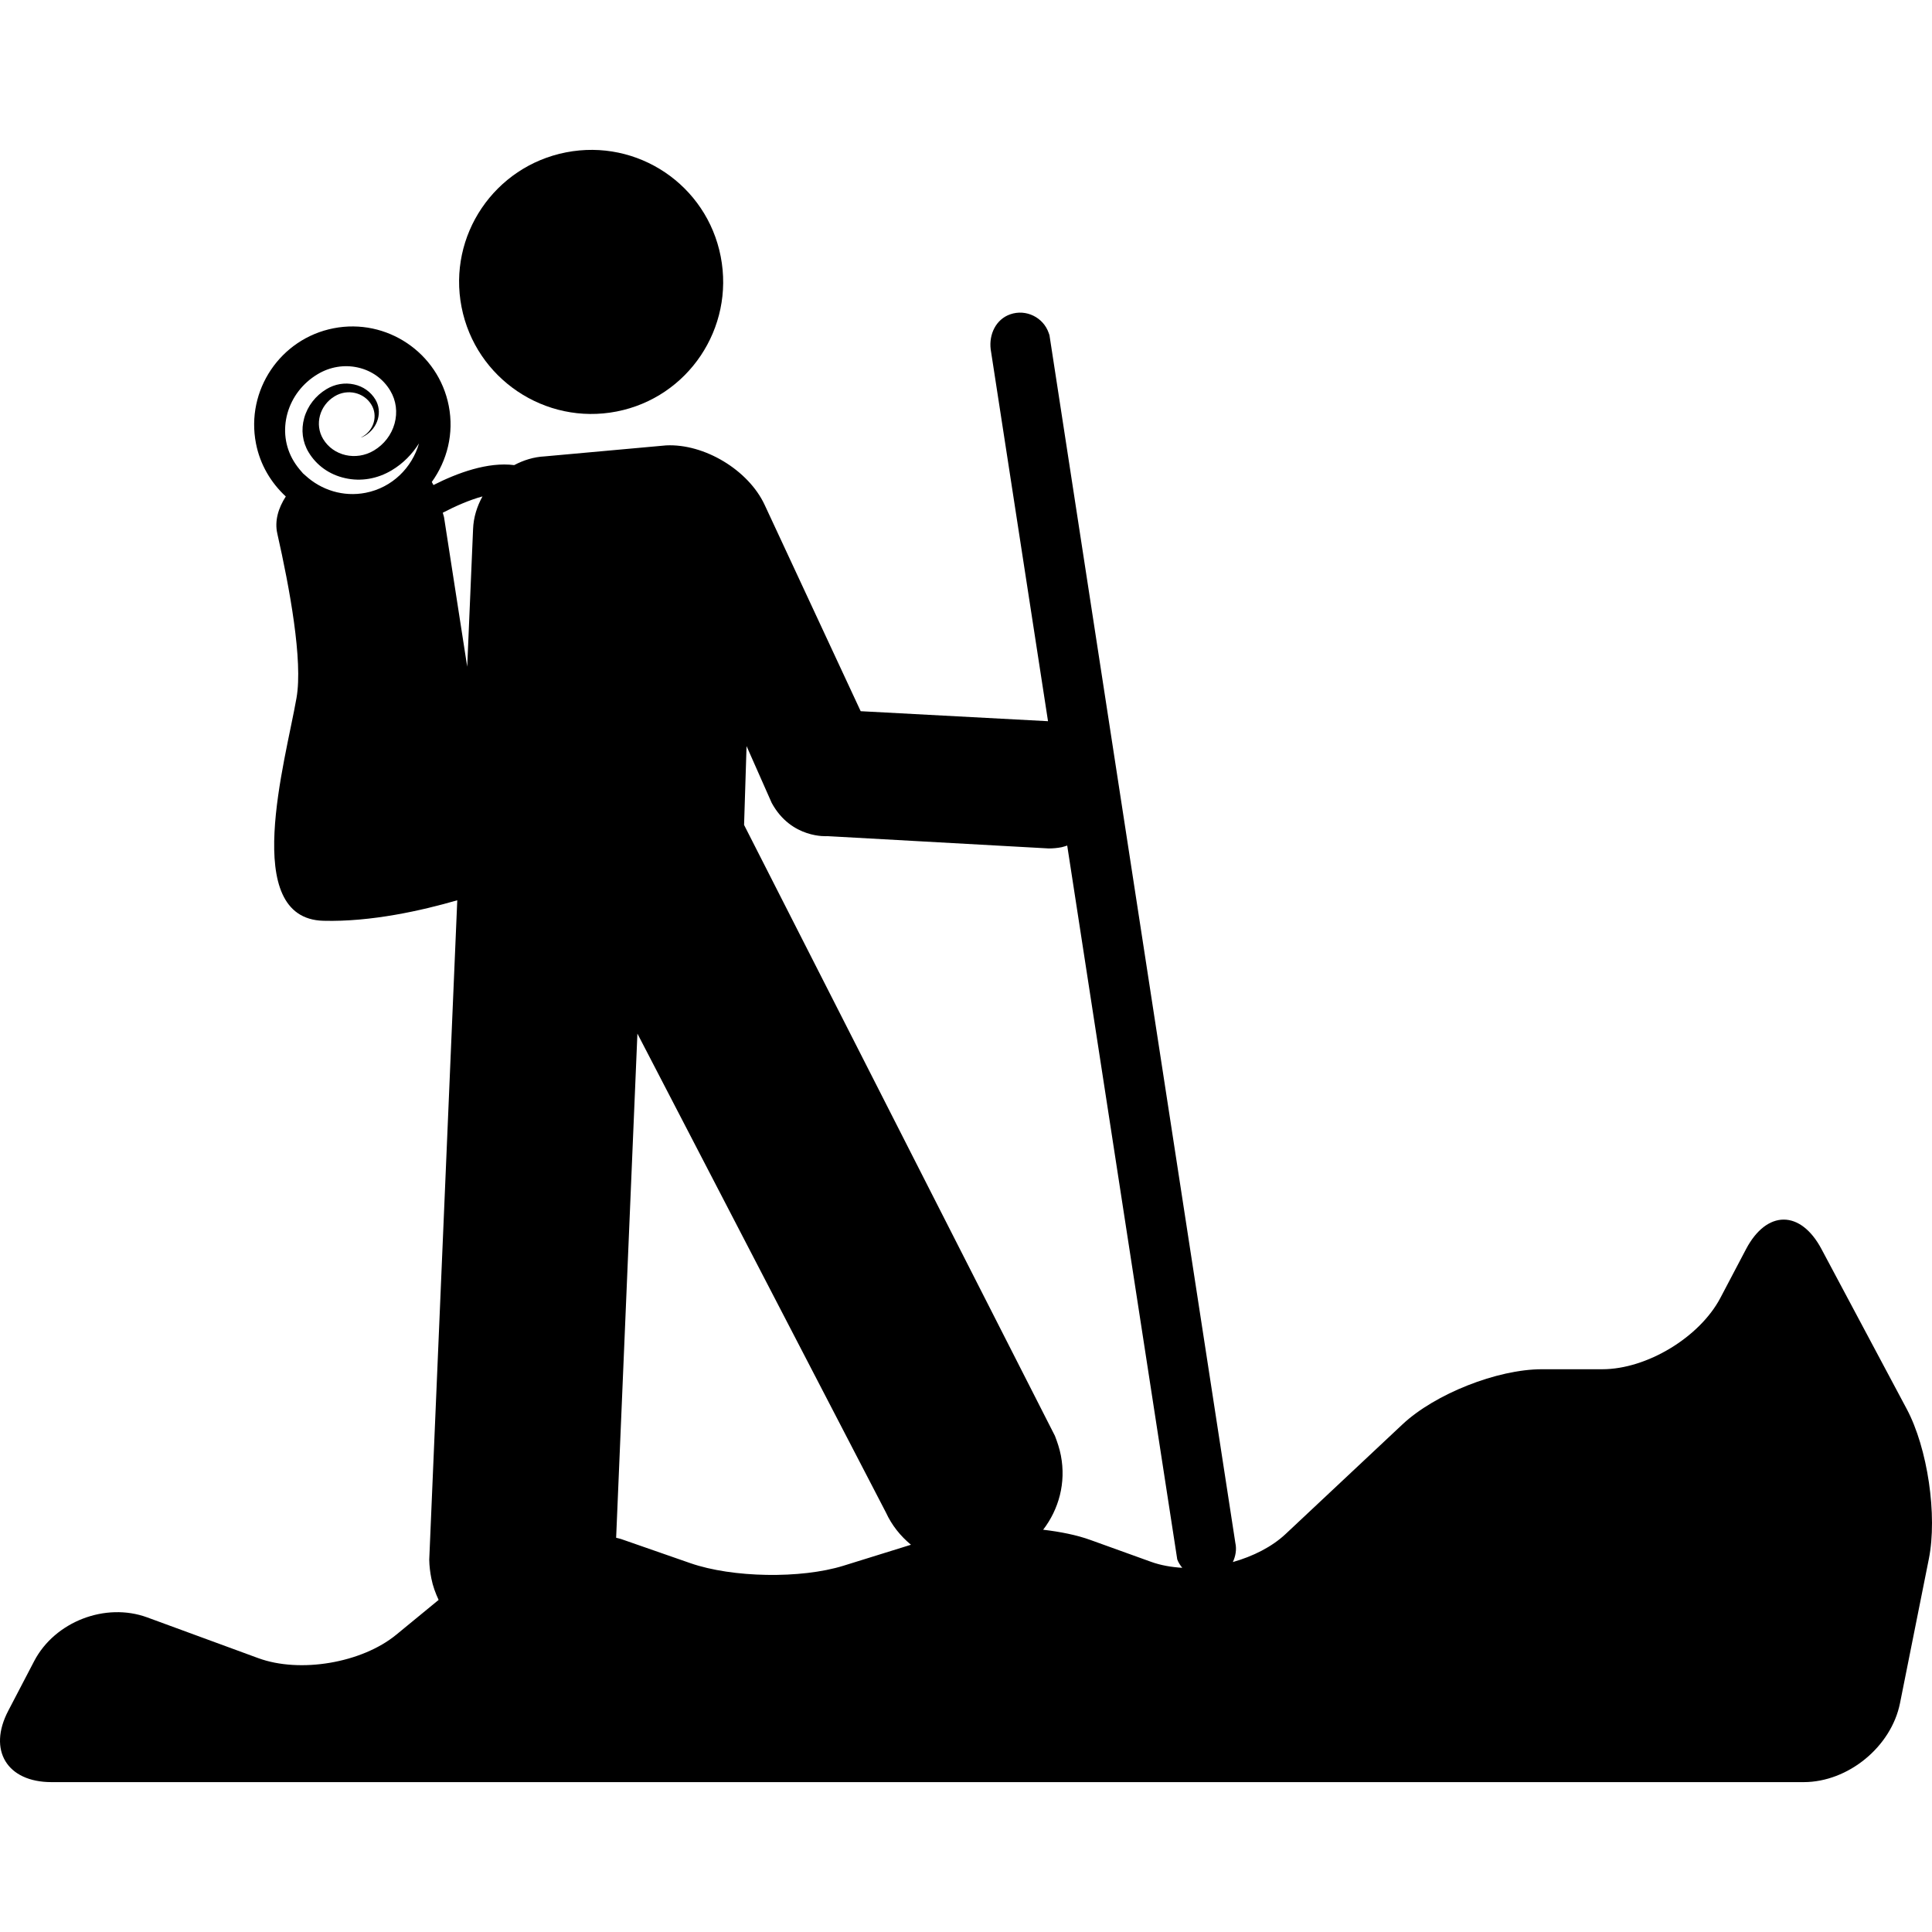
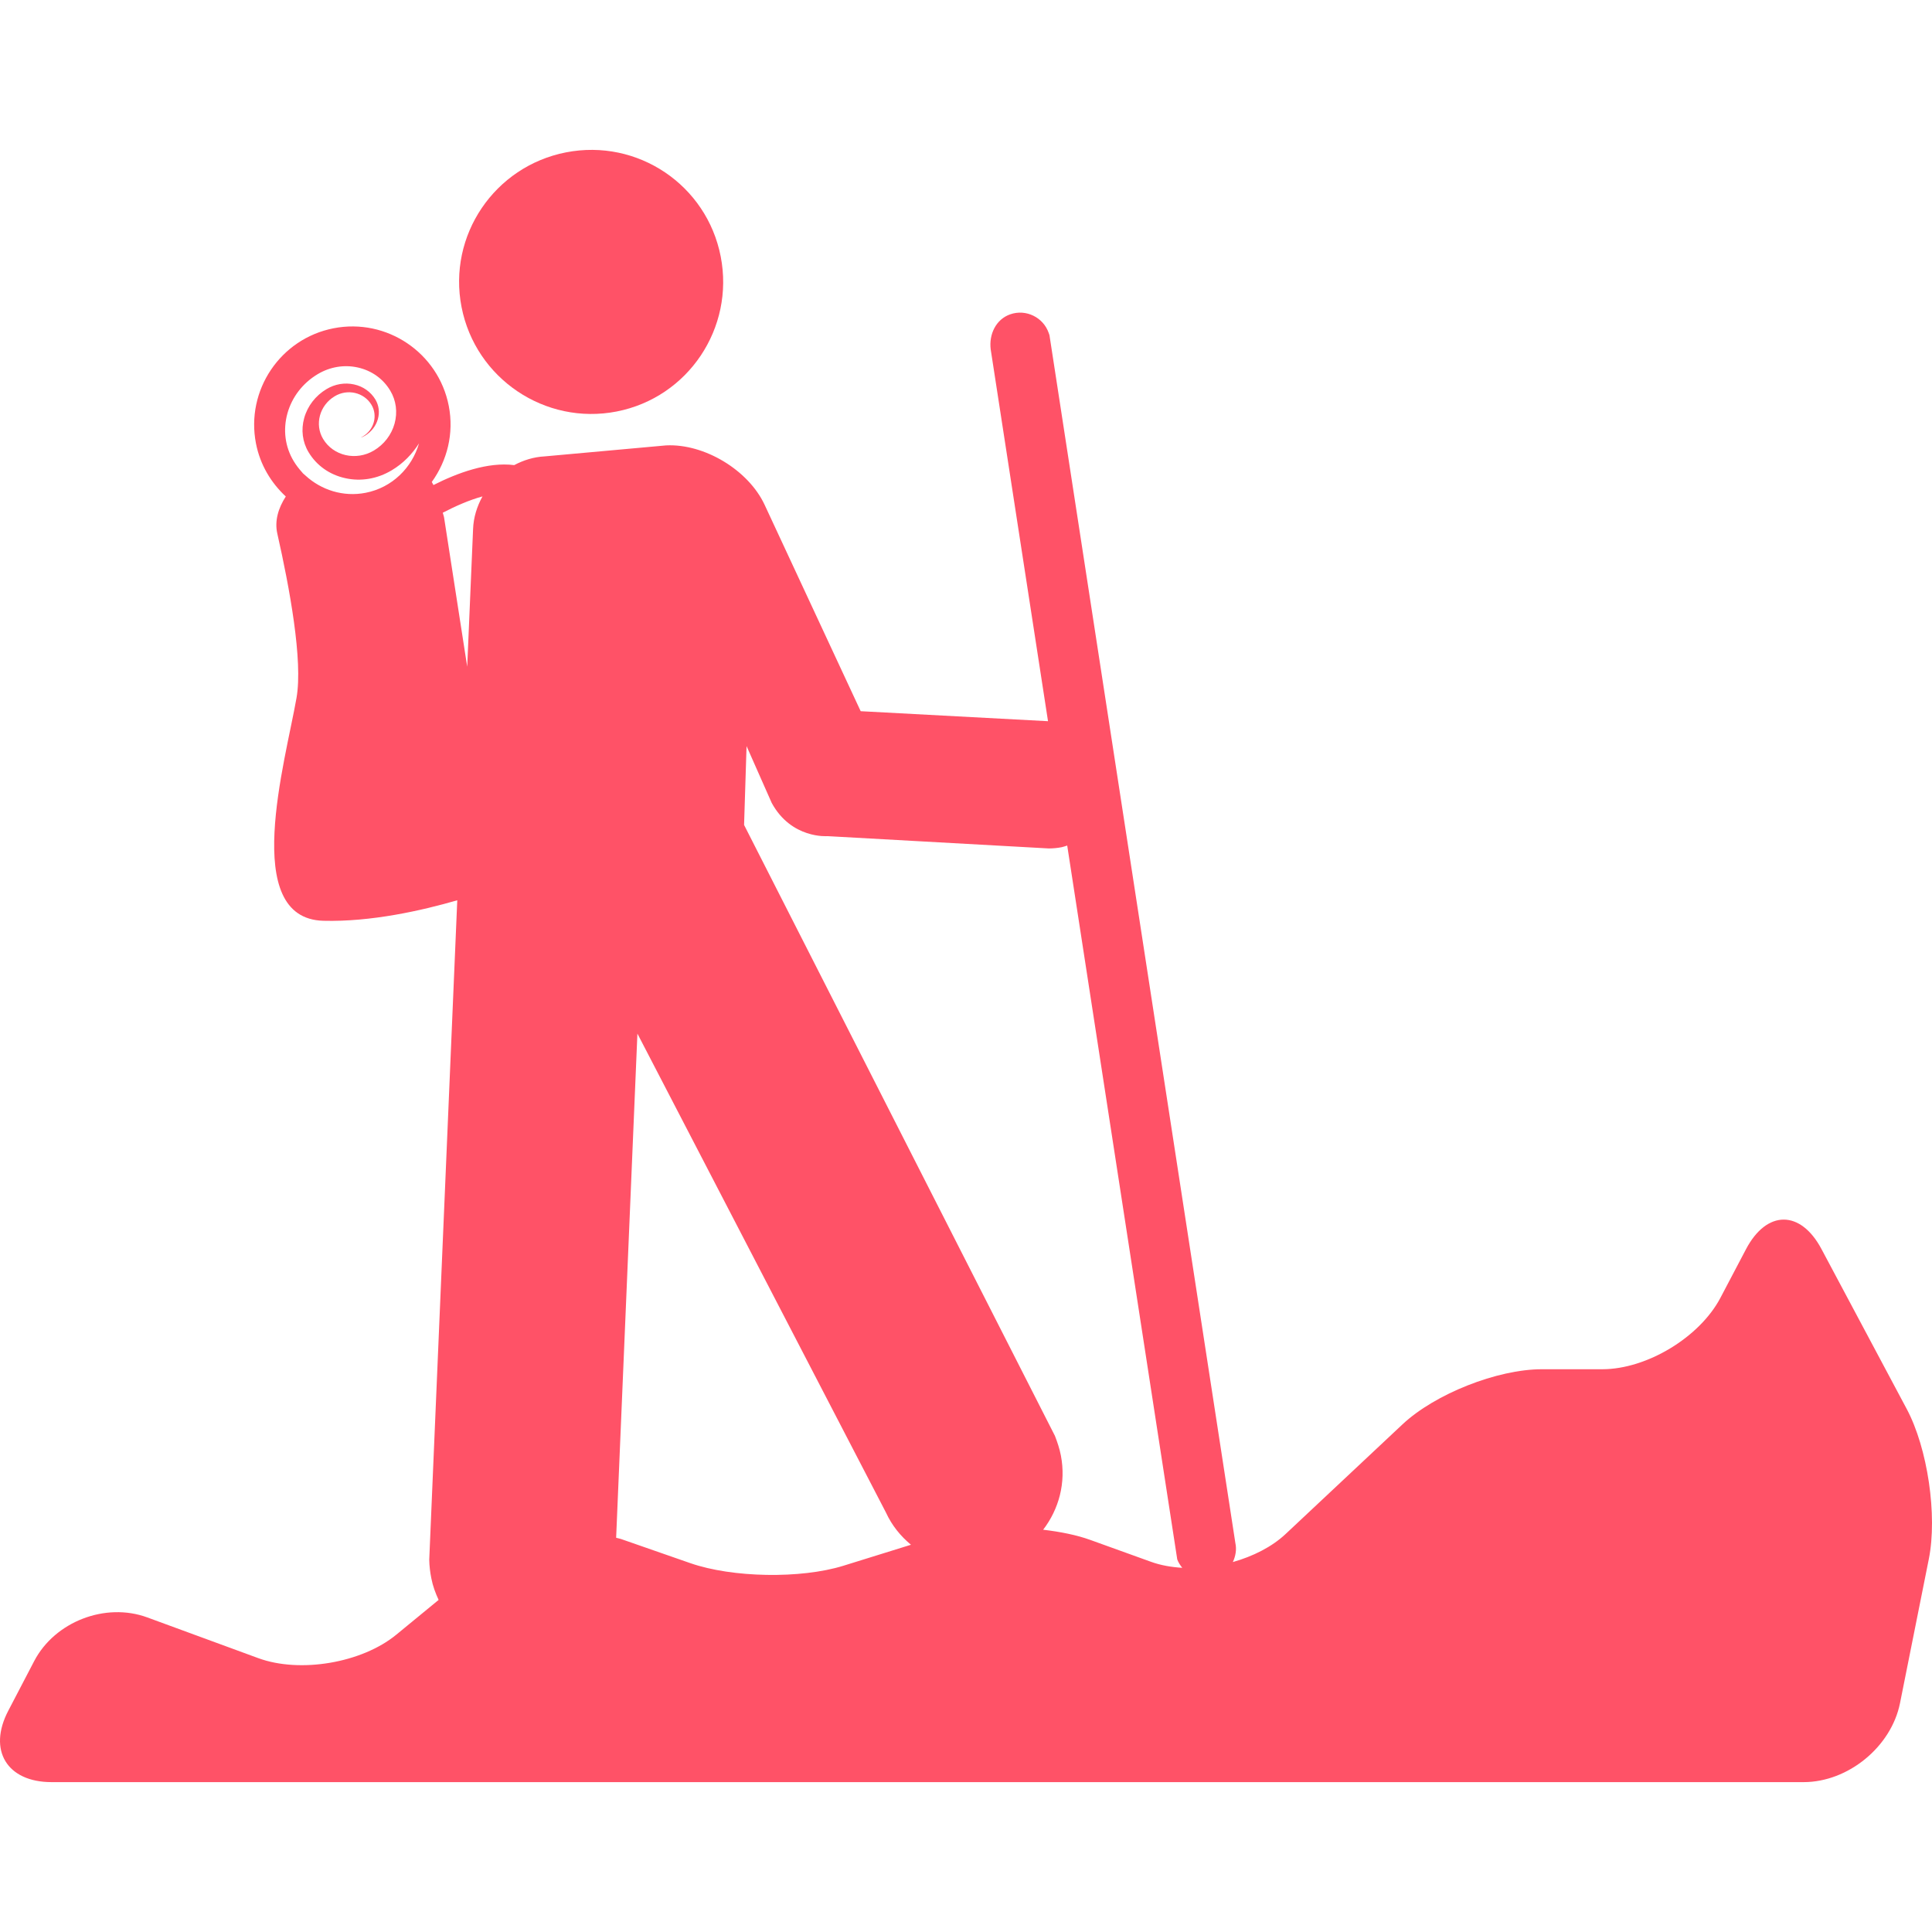
- <svg xmlns="http://www.w3.org/2000/svg" version="1.1" id="Capa_1" x="0px" y="0px" width="535.88px" height="535.88px" viewBox="0 0 535.88 535.88" style="enable-background:new 0 0 535.88 535.88;" xml:space="preserve">
+ <svg xmlns="http://www.w3.org/2000/svg" version="1.1" id="Capa_1" x="0px" y="0px" width="535.88px" height="535.88px" viewBox="0 0 535.88 535.88" style="enable-background:new 0 0 535.88 535.88;" fill="#FF5267" xml:space="preserve">
  <g>
    <g>
      <path d="M171.033,114.14c19.852-3.873,32.742-23.151,28.869-43.002c-3.873-19.852-23.046-32.751-42.897-28.879    c-19.842,3.873-32.866,23.055-28.984,42.907C131.894,105.018,151.201,118.013,171.033,114.14z" />
      <path d="M505.214,346.433c-5.805-10.892-15.176-10.863-20.923,0.058l-7.114,13.521c-5.757,10.92-20.416,19.775-32.752,19.775    h-16.763c-12.346,0-29.644,6.847-38.643,15.28l-32.445,30.438c-3.806,3.567-9.027,6.178-14.621,7.765    c0.765-1.635,1.1-3.471,0.698-5.297L291.09,92.959l-0.22-0.631c-1.491-4.284-6.263-6.684-10.662-5.145    c-3.959,1.377-5.929,5.527-5.422,9.696l15.902,103.16l-51.962-2.773l-26.641-57.241c-4.485-9.639-16.715-17.012-27.33-16.486    l-33.689,3.05c-3.021,0.153-5.862,1.052-8.443,2.419c-7.306-0.937-15.721,2.142-22.396,5.527    c-0.144-0.296-0.306-0.564-0.459-0.851c4.246-5.9,6.206-13.426,4.705-21.114c-2.878-14.745-17.212-24.403-31.958-21.516    C77.77,93.935,68.122,108.269,71,123.014c1.147,5.891,4.179,10.901,8.271,14.697c-2.085,3.223-3.146,6.78-2.353,10.29    c3.395,15.013,7.143,35.257,5.326,45.575c-3.079,17.652-15.692,61.21,7.449,61.821c13.206,0.354,27.387-2.858,37.141-5.689    l-7.774,182.903c0.029,1.807,0.249,3.509,0.583,5.192c0.411,2.123,1.147,4.093,2.018,5.967l-11.771,9.668    c-9.543,7.822-26.67,10.729-38.25,6.483L40.83,448.617c-11.58-4.245-25.608,1.167-31.336,12.097l-7.201,13.799    c-5.728,10.939-0.354,19.795,11.982,19.795h486.004c12.336,0,24.309-9.812,26.728-21.908l7.994-39.98    c2.419-12.097-0.325-30.734-6.139-41.626L505.214,346.433z M101.418,136.688c-6.235,1.214-12.335-0.784-16.687-4.781    c-0.22-0.22-0.488-0.402-0.708-0.622c-0.115-0.115-0.201-0.249-0.296-0.354c-0.842-0.946-1.616-1.941-2.276-3.041    c-2.391-3.978-2.993-8.683-1.721-13.254c1.271-4.513,4.236-8.367,8.367-10.844c3.385-2.037,7.354-2.706,11.14-1.865    c3.834,0.851,7.038,3.127,9.008,6.426c1.645,2.744,2.065,5.996,1.195,9.151c-0.87,3.117-2.907,5.766-5.737,7.458    c-4.935,2.945-11.255,1.511-14.085-3.213c-2.41-4.016-0.976-9.324,3.203-11.829c3.567-2.161,8.157-1.081,10.213,2.362    c1.788,2.974,0.727,6.904-2.353,8.75c-0.144,0.086-0.287,0.163-0.43,0.239c-0.239,0.115-0.096,0.105,0.296-0.067    c0.229-0.105,0.459-0.22,0.688-0.354c1.769-1.062,3.041-2.706,3.577-4.619c0.526-1.875,0.277-3.787-0.679-5.403    c-1.291-2.142-3.395-3.644-5.929-4.198c-2.582-0.573-5.288-0.114-7.631,1.291c-3.06,1.836-5.259,4.686-6.196,8.023    c-0.918,3.28-0.488,6.646,1.214,9.486c2.209,3.681,5.804,6.234,10.136,7.191c4.379,0.995,8.96,0.201,12.928-2.18    c3.223-1.922,5.718-4.542,7.564-7.468C114.289,129.727,108.791,135.245,101.418,136.688z M123.173,143.535    c-0.077-0.468-0.268-0.86-0.363-1.32c3.461-1.807,7.334-3.519,11.016-4.523c-1.52,2.764-2.496,5.824-2.61,9.084l-1.625,38.154    L123.173,143.535z M191.487,433.576l-19.221-6.694c-0.43-0.152-0.918-0.22-1.367-0.354l5.9-139.832l68.955,132.87    c1.616,3.529,4.036,6.513,6.923,8.903l-18.743,5.823C222.135,437.955,203.144,437.631,191.487,433.576z M302.422,427.131    c-3.748-1.358-8.291-2.267-13.082-2.831c4.342-5.651,6.389-13.005,4.916-20.588c-0.373-1.912-0.957-3.652-1.646-5.44    l-86.225-169.458l0.688-21.869l6.971,15.749c5.46,10.05,15.462,9.228,15.462,9.228l61.41,3.414    c1.233-0.01,2.391-0.115,3.558-0.345c0.535-0.104,1.023-0.315,1.539-0.459l30.428,197.39c0.067,0.21,0.039,0.459,0.077,0.563    c0.315,0.909,0.842,1.664,1.405,2.382c-3.041-0.191-5.995-0.698-8.654-1.664L302.422,427.131z" />
    </g>
  </g>
  <g>
</g>
  <g>
</g>
  <g>
</g>
  <g>
</g>
  <g>
</g>
  <g>
</g>
  <g>
</g>
  <g>
</g>
  <g>
</g>
  <g>
</g>
  <g>
</g>
  <g>
</g>
  <g>
</g>
  <g>
</g>
  <g>
</g>
</svg>
